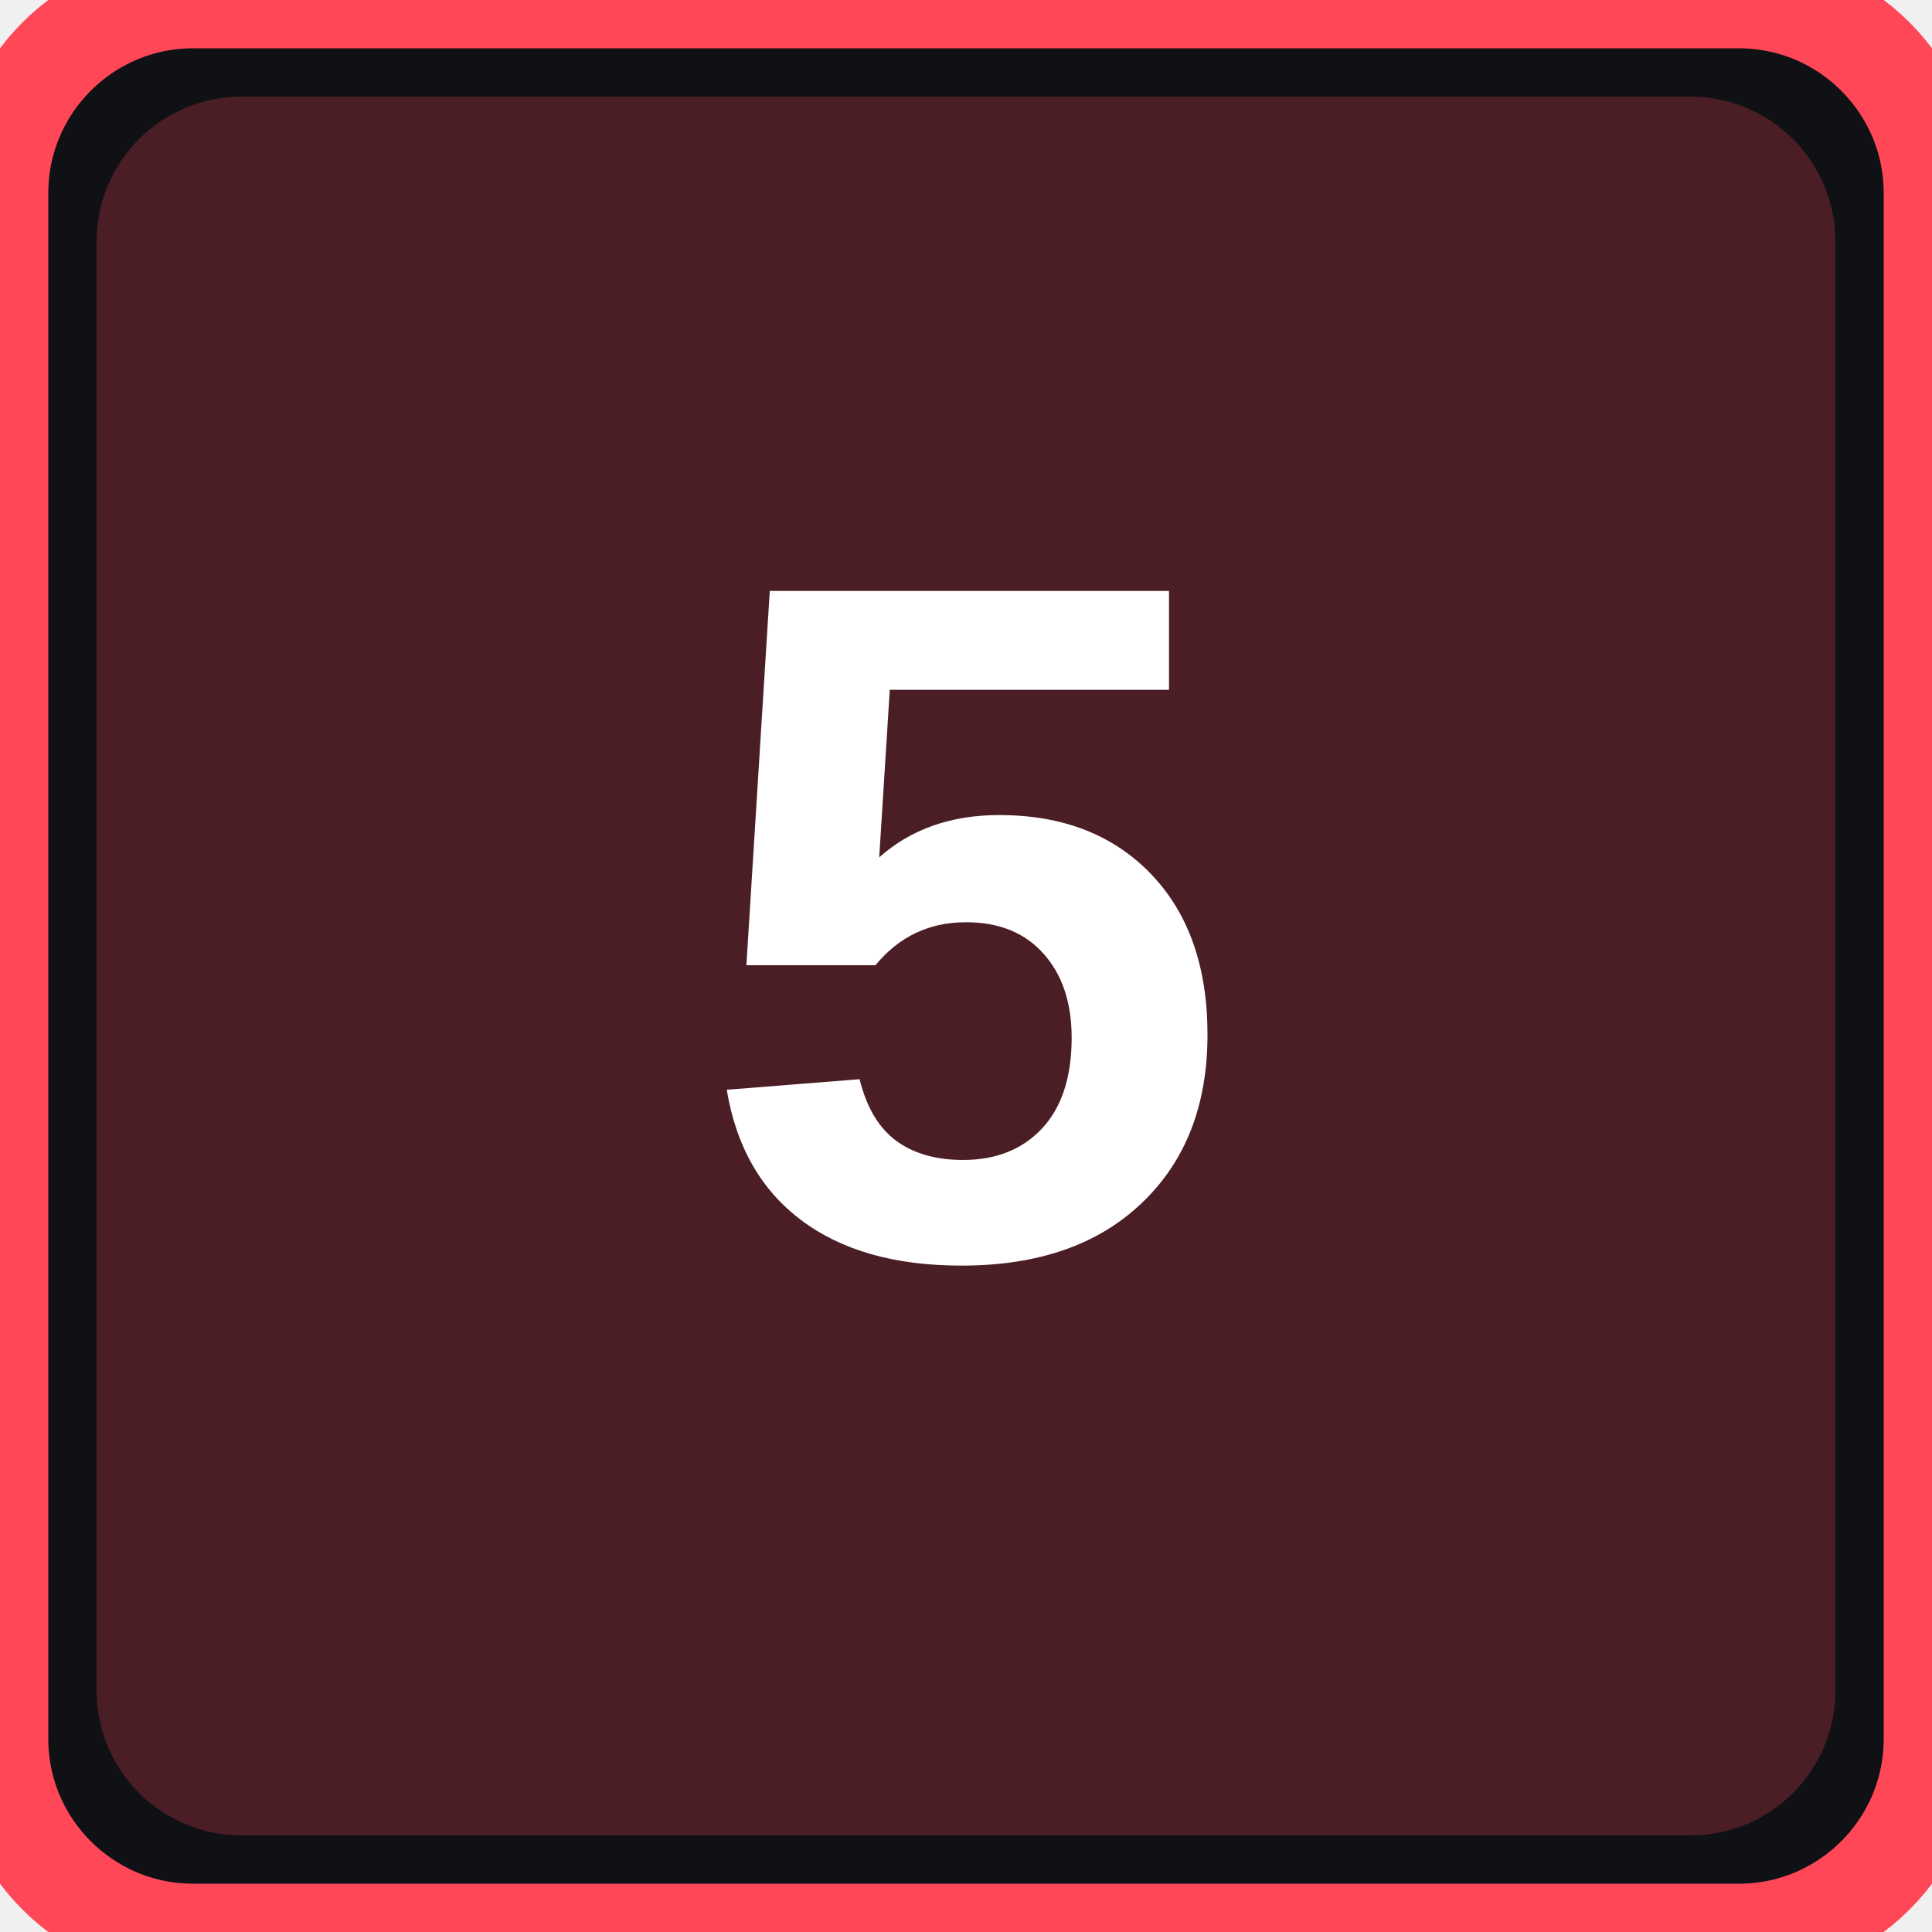
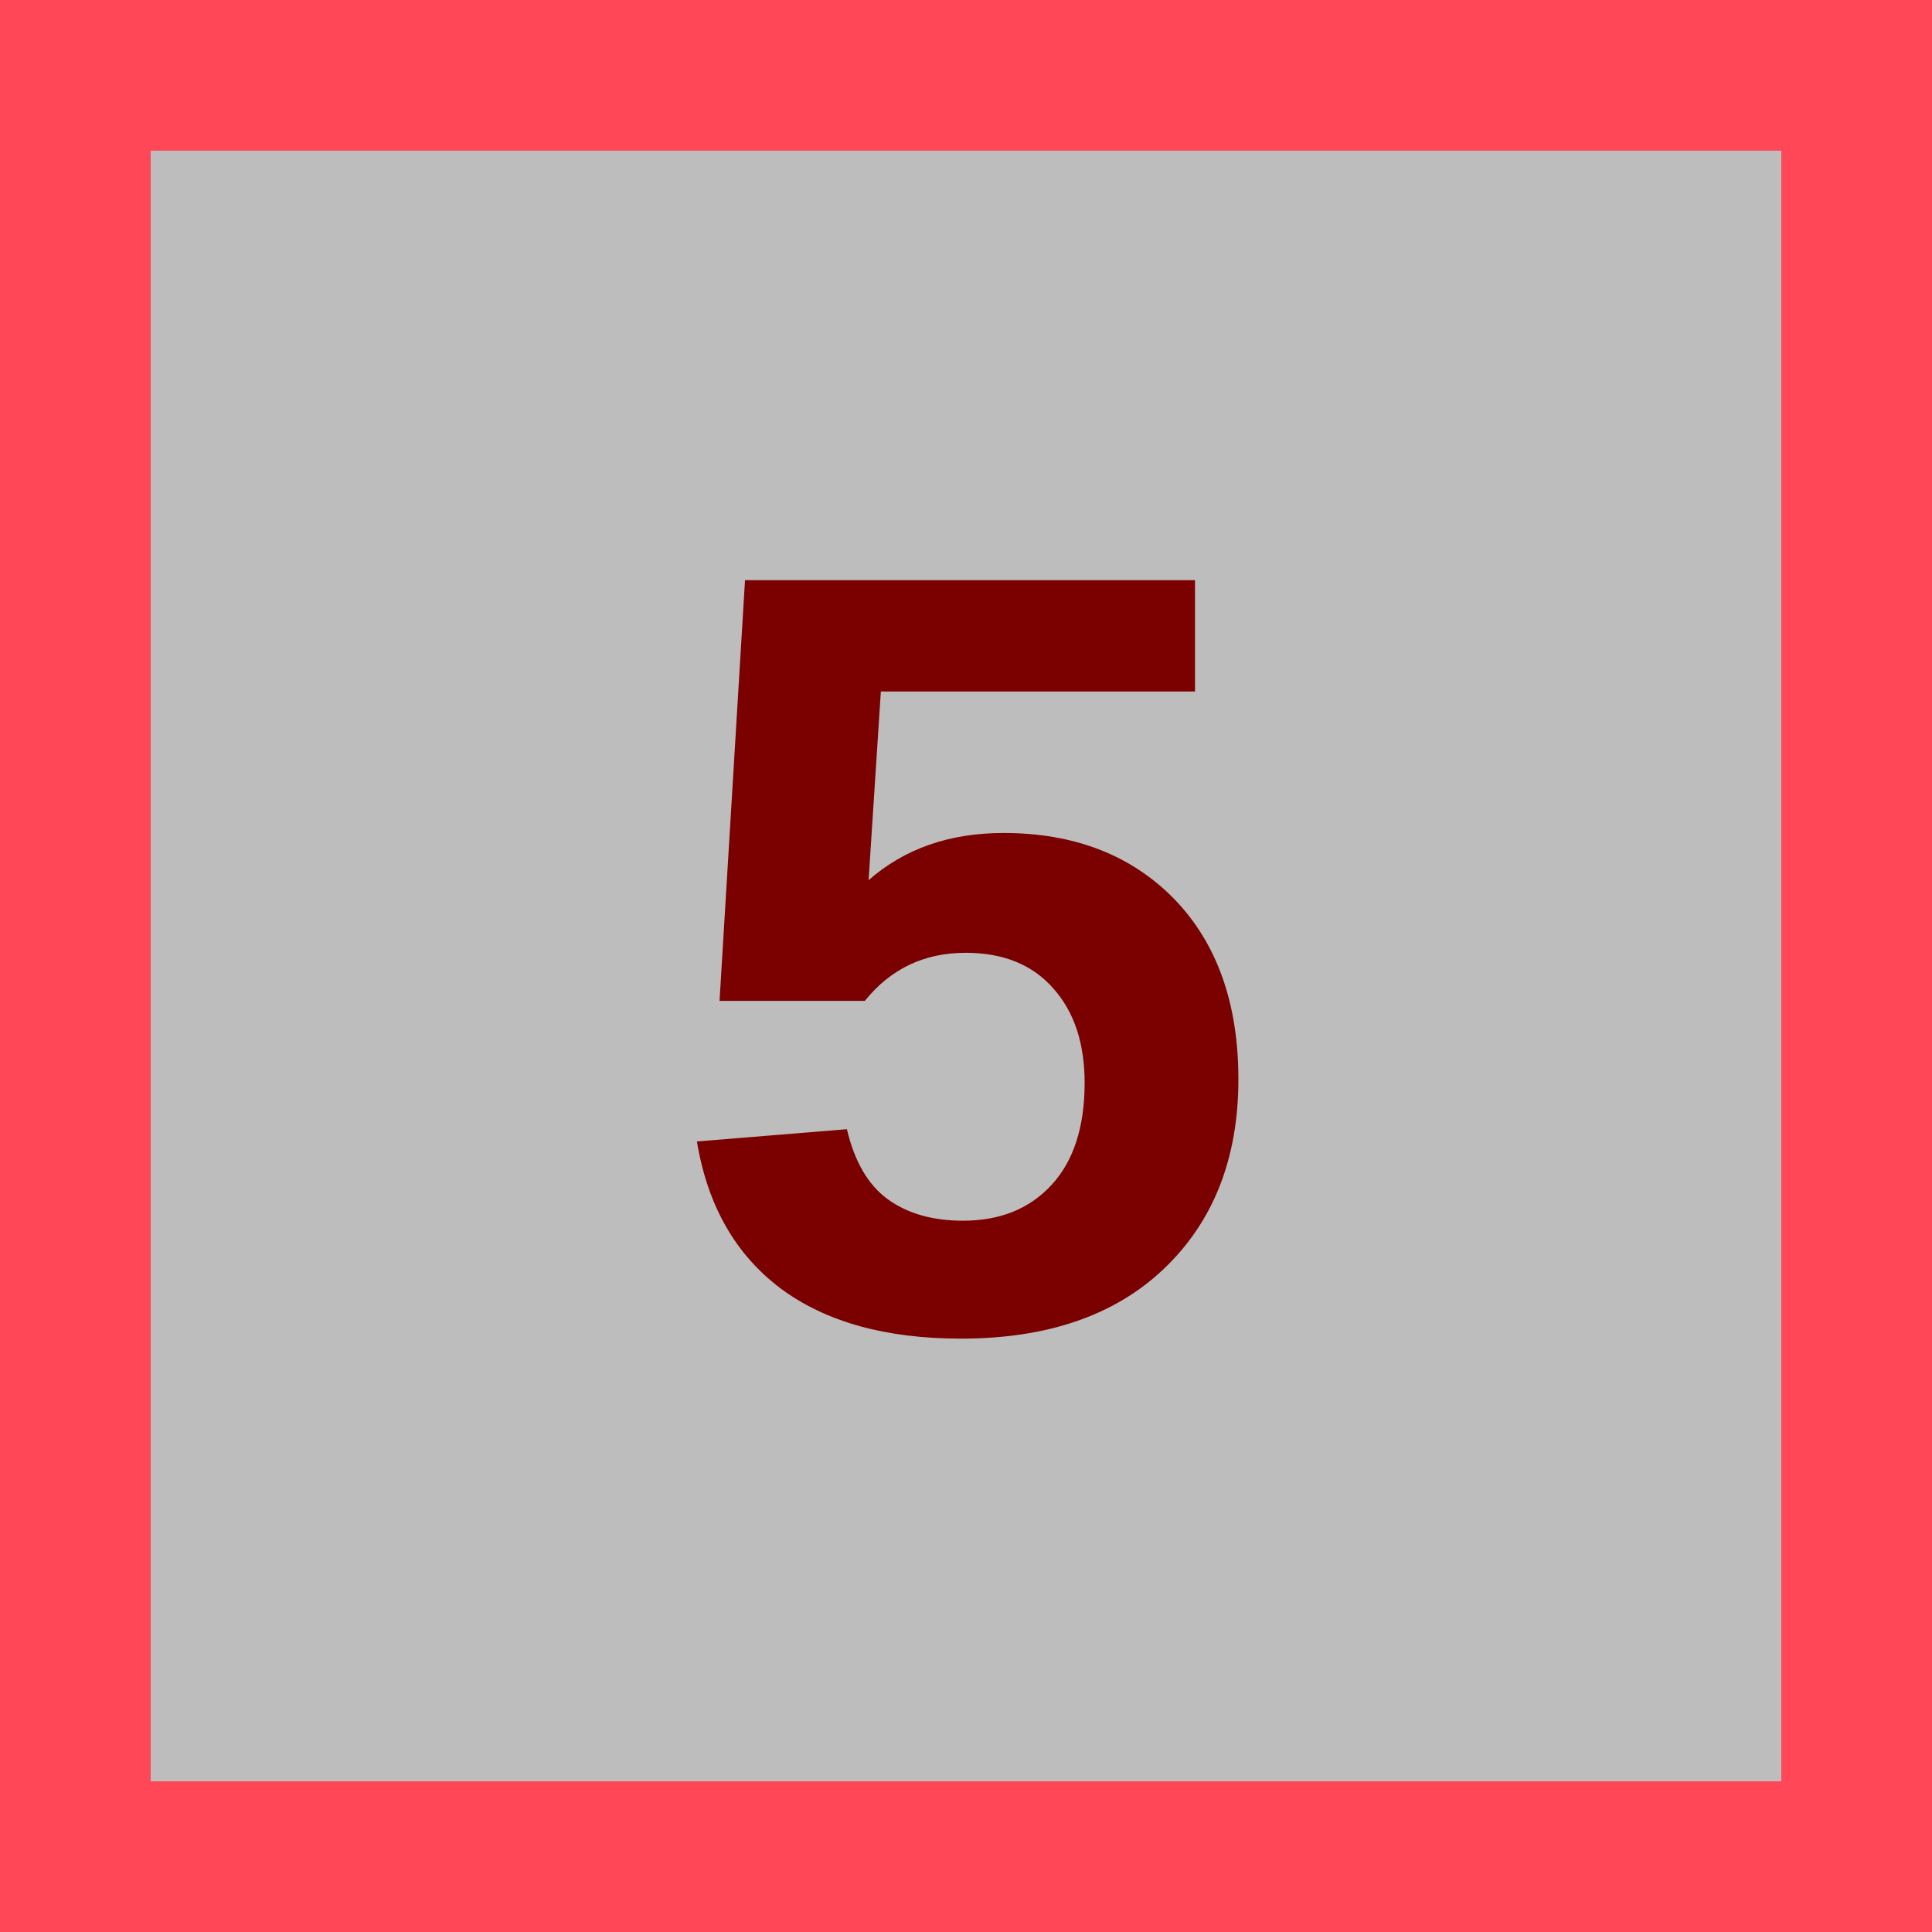
- <svg xmlns="http://www.w3.org/2000/svg" viewBox="0 0 40 40" width="40" height="40">
-   <rect width="40" height="40" rx="4" fill="#0f1115" stroke="#ff4757" stroke-width="2" />
-   <rect x="2" y="2" width="36" height="36" rx="3" fill="#ff4757" fill-opacity="0.25" />
-   <text x="20" y="26" font-family="Arial, sans-serif" font-weight="bold" font-size="20" fill="#ffffff" text-anchor="middle">5</text>
+ <svg xmlns="http://www.w3.org/2000/svg" viewBox="0 0 32 32" width="32" height="32" shape-rendering="crispEdges">
+   <rect width="32" height="32" fill="#bdbdbd" />
+   <rect x="0" y="0" width="32" height="1" fill="#7b7b7b" />
+   <rect x="0" y="0" width="1" height="32" fill="#7b7b7b" />
+   <text x="16" y="22" font-family="monospace, Arial" font-weight="900" font-size="18" fill="#7b0000" text-anchor="middle">5</text>
+   <rect x="1" y="1" width="30" height="30" fill="none" stroke="#ff4757" stroke-width="3" />
</svg>
